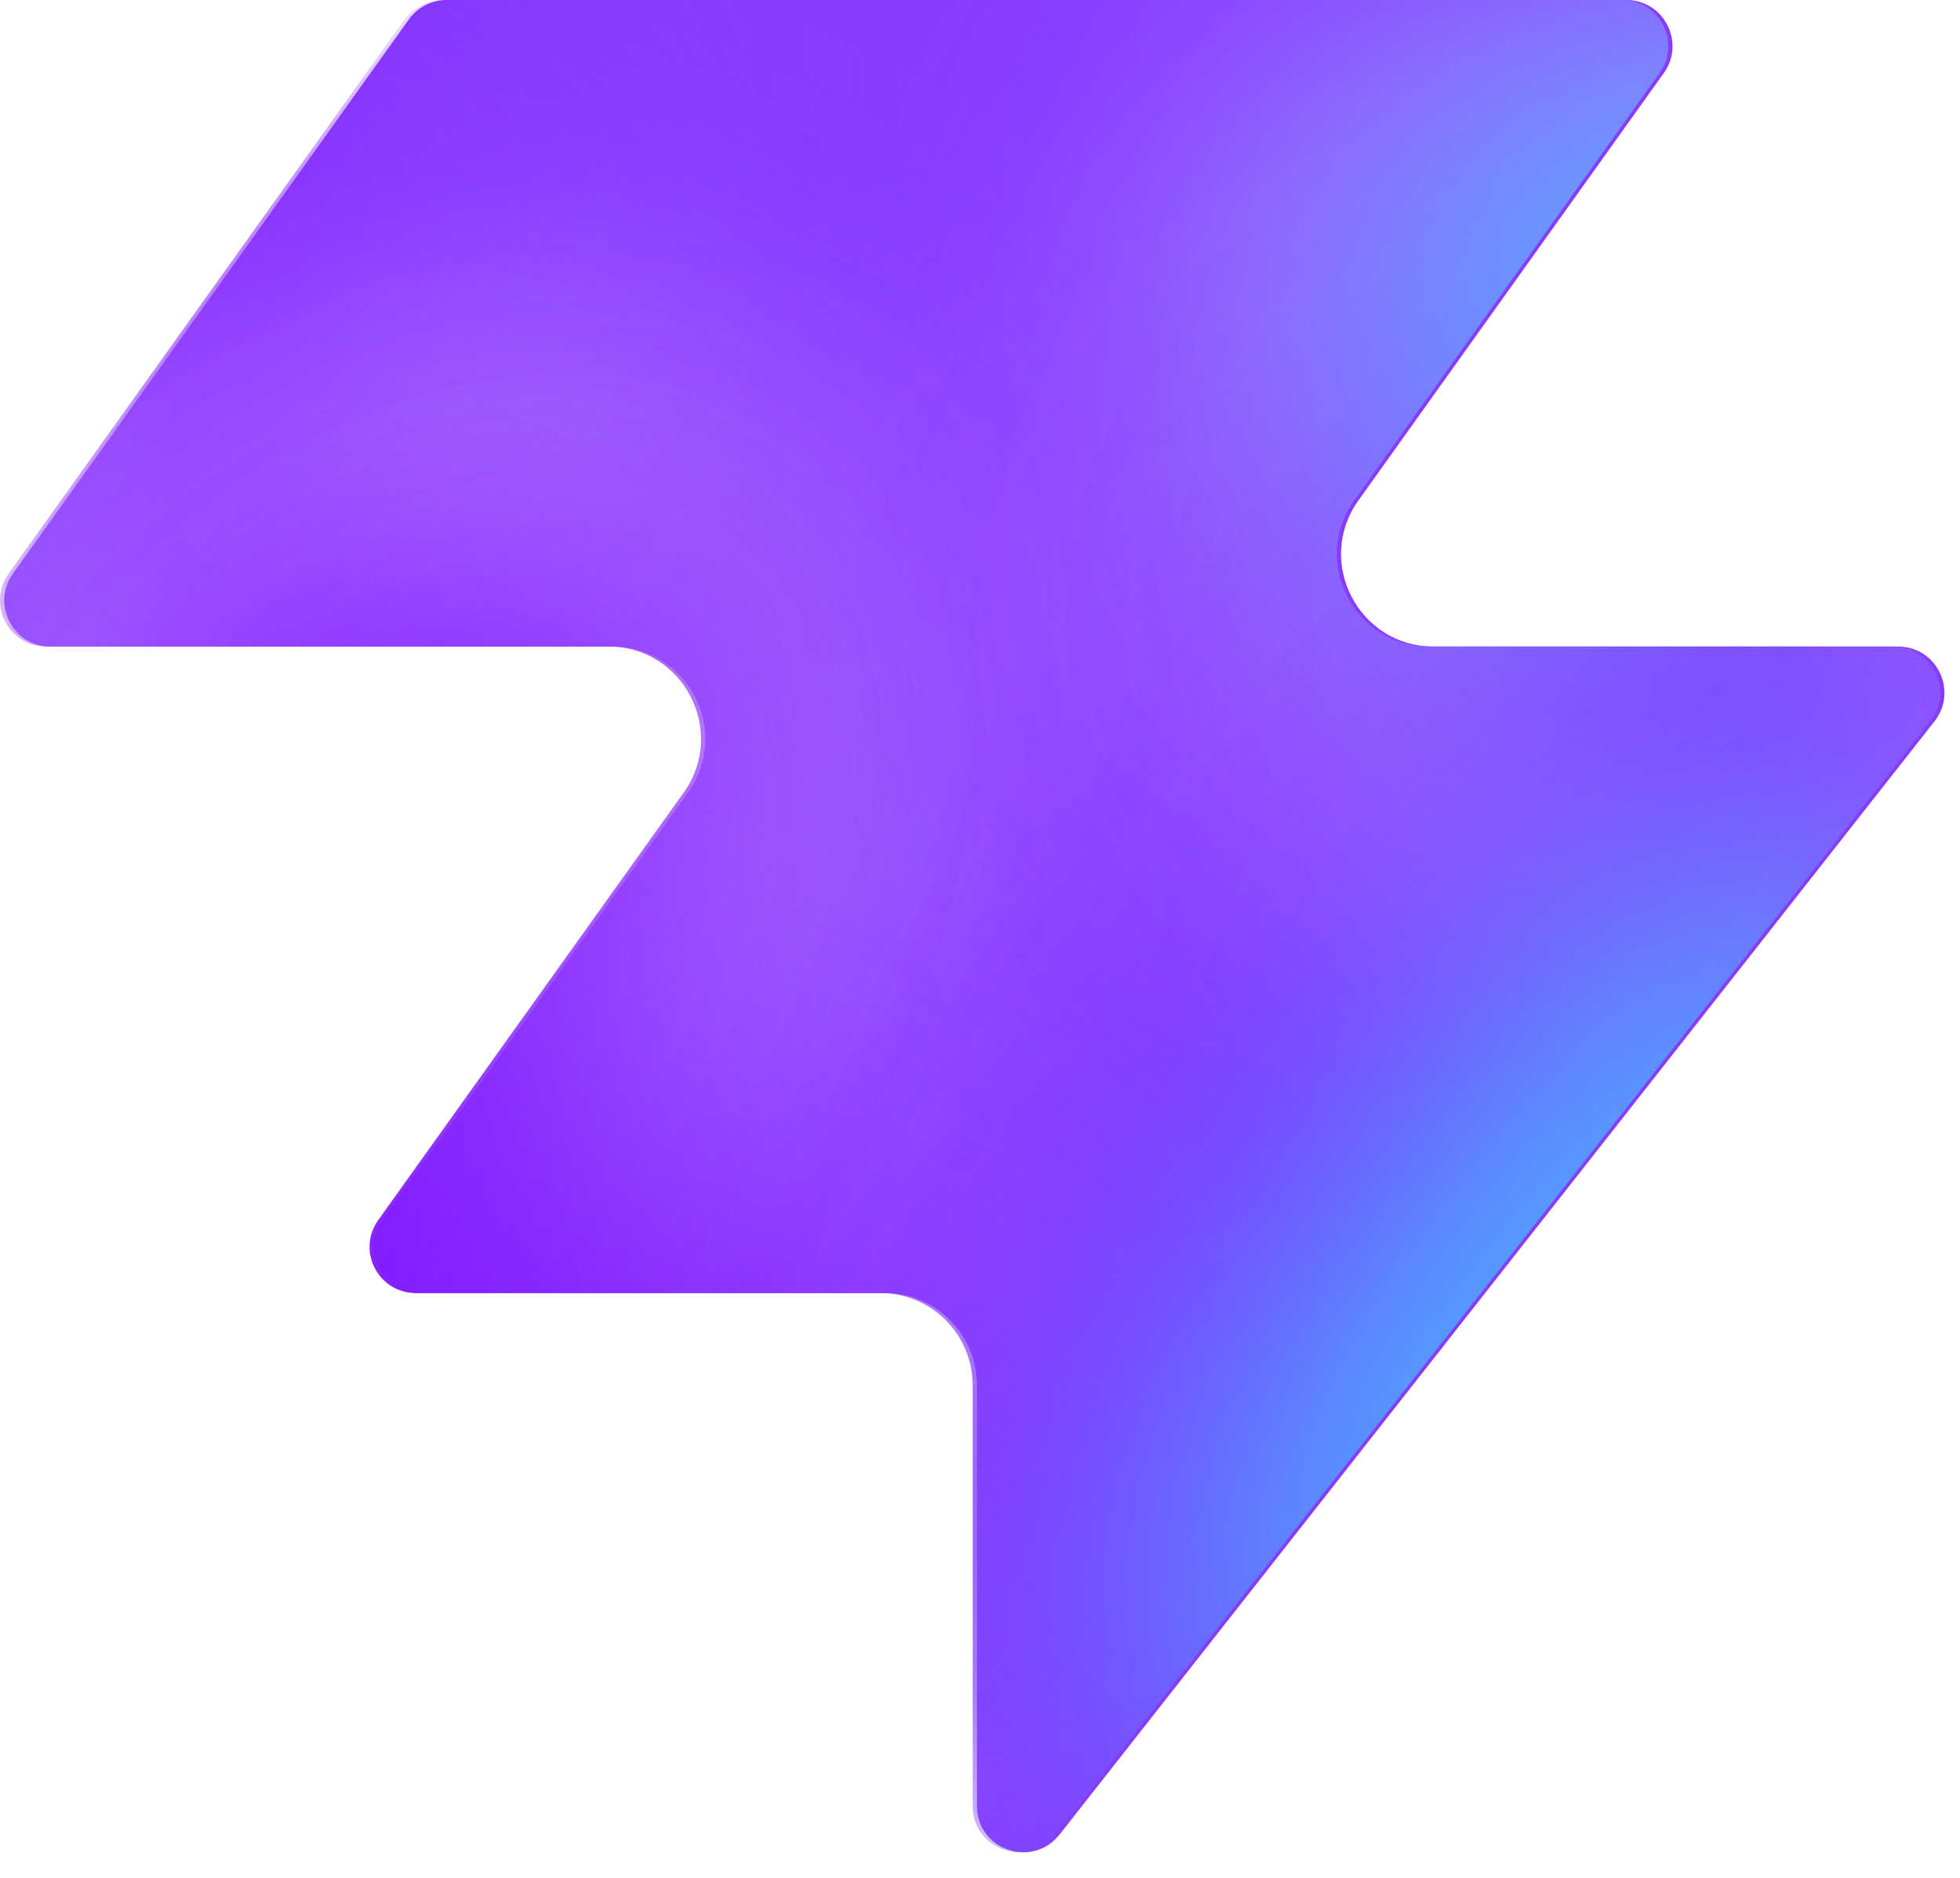
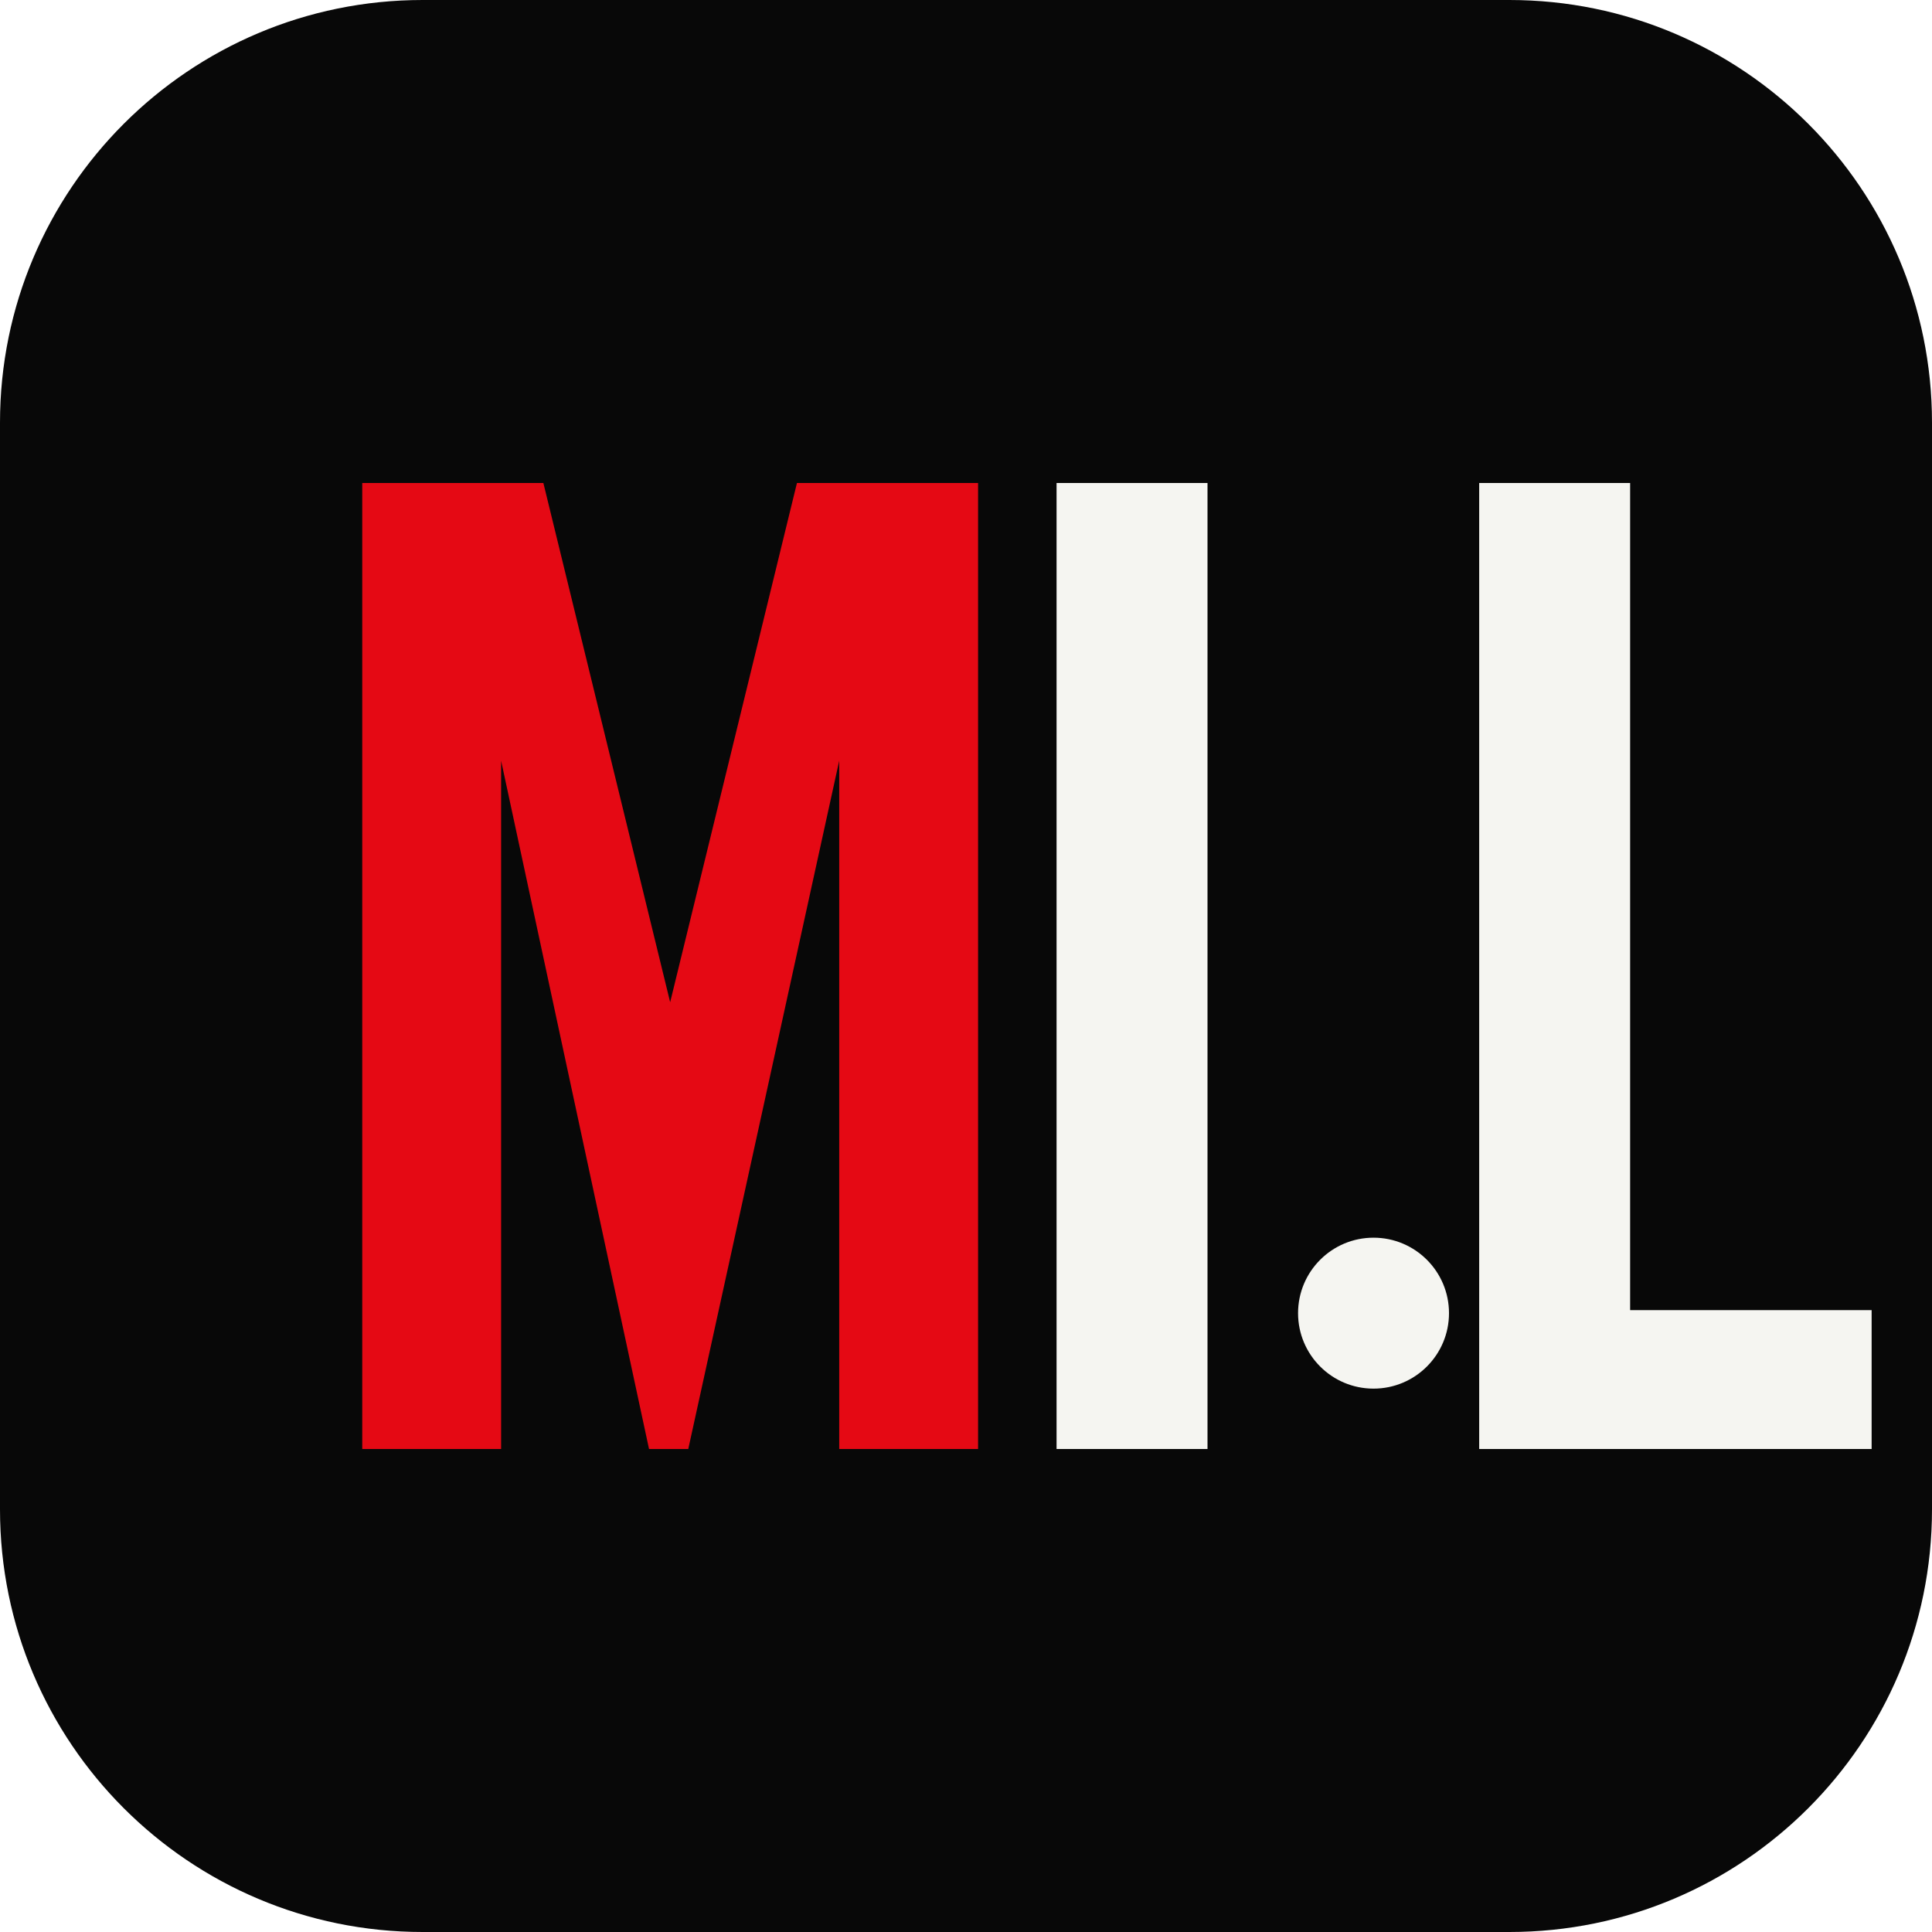
- <svg xmlns="http://www.w3.org/2000/svg" width="48" height="46" fill="none" viewBox="0 0 48 46">
-   <path fill="#863bff" d="M25.946 44.938c-.664.845-2.021.375-2.021-.698V33.937a2.26 2.26 0 0 0-2.262-2.262H10.287c-.92 0-1.456-1.04-.92-1.788l7.48-10.471c1.07-1.497 0-3.578-1.842-3.578H1.237c-.92 0-1.456-1.04-.92-1.788L10.013.474c.214-.297.556-.474.92-.474h28.894c.92 0 1.456 1.04.92 1.788l-7.48 10.471c-1.07 1.498 0 3.579 1.842 3.579h11.377c.943 0 1.473 1.088.89 1.83L25.947 44.94z" style="fill:#863bff;fill:color(display-p3 .525 .23 1);fill-opacity:1" />
-   <mask id="a" width="48" height="46" x="0" y="0" maskUnits="userSpaceOnUse" style="mask-type:alpha">
-     <path fill="#000" d="M25.842 44.938c-.664.844-2.021.375-2.021-.698V33.937a2.26 2.26 0 0 0-2.262-2.262H10.183c-.92 0-1.456-1.04-.92-1.788l7.48-10.471c1.07-1.498 0-3.579-1.842-3.579H1.133c-.92 0-1.456-1.04-.92-1.787L9.91.473c.214-.297.556-.474.92-.474h28.894c.92 0 1.456 1.04.92 1.788l-7.48 10.471c-1.07 1.498 0 3.578 1.842 3.578h11.377c.943 0 1.473 1.088.89 1.832L25.843 44.94z" style="fill:#000;fill-opacity:1" />
-   </mask>
-   <g mask="url(#a)">
-     <g filter="url(#b)">
-       <ellipse cx="5.508" cy="14.704" fill="#ede6ff" rx="5.508" ry="14.704" style="fill:#ede6ff;fill:color(display-p3 .927 .903 1);fill-opacity:1" transform="matrix(.00324 1 1 -.00324 -4.47 31.516)" />
-     </g>
-     <g filter="url(#c)">
-       <ellipse cx="10.399" cy="29.851" fill="#ede6ff" rx="10.399" ry="29.851" style="fill:#ede6ff;fill:color(display-p3 .927 .903 1);fill-opacity:1" transform="matrix(.00324 1 1 -.00324 -39.328 7.883)" />
-     </g>
-     <g filter="url(#d)">
-       <ellipse cx="5.508" cy="30.487" fill="#7e14ff" rx="5.508" ry="30.487" style="fill:#7e14ff;fill:color(display-p3 .492 .077 1);fill-opacity:1" transform="rotate(89.814 -25.913 -14.639)scale(1 -1)" />
-     </g>
-     <g filter="url(#e)">
-       <ellipse cx="5.508" cy="30.599" fill="#7e14ff" rx="5.508" ry="30.599" style="fill:#7e14ff;fill:color(display-p3 .492 .077 1);fill-opacity:1" transform="rotate(89.814 -32.644 -3.334)scale(1 -1)" />
-     </g>
-     <g filter="url(#f)">
-       <ellipse cx="5.508" cy="30.599" fill="#7e14ff" rx="5.508" ry="30.599" style="fill:#7e14ff;fill:color(display-p3 .492 .077 1);fill-opacity:1" transform="matrix(.00324 1 1 -.00324 -34.34 30.47)" />
-     </g>
-     <g filter="url(#g)">
-       <ellipse cx="14.072" cy="22.078" fill="#ede6ff" rx="14.072" ry="22.078" style="fill:#ede6ff;fill:color(display-p3 .927 .903 1);fill-opacity:1" transform="rotate(93.35 24.506 48.493)scale(-1 1)" />
-     </g>
-     <g filter="url(#h)">
-       <ellipse cx="3.47" cy="21.501" fill="#7e14ff" rx="3.47" ry="21.501" style="fill:#7e14ff;fill:color(display-p3 .492 .077 1);fill-opacity:1" transform="rotate(89.009 28.708 47.59)scale(-1 1)" />
-     </g>
-     <g filter="url(#i)">
-       <ellipse cx="3.47" cy="21.501" fill="#7e14ff" rx="3.47" ry="21.501" style="fill:#7e14ff;fill:color(display-p3 .492 .077 1);fill-opacity:1" transform="rotate(89.009 28.708 47.59)scale(-1 1)" />
-     </g>
-     <g filter="url(#j)">
-       <ellipse cx=".387" cy="8.972" fill="#7e14ff" rx="4.407" ry="29.108" style="fill:#7e14ff;fill:color(display-p3 .492 .077 1);fill-opacity:1" transform="rotate(39.51 .387 8.972)" />
-     </g>
-     <g filter="url(#k)">
-       <ellipse cx="47.523" cy="-6.092" fill="#7e14ff" rx="4.407" ry="29.108" style="fill:#7e14ff;fill:color(display-p3 .492 .077 1);fill-opacity:1" transform="rotate(37.892 47.523 -6.092)" />
-     </g>
-     <g filter="url(#l)">
-       <ellipse cx="41.412" cy="6.333" fill="#47bfff" rx="5.971" ry="9.665" style="fill:#47bfff;fill:color(display-p3 .28 .748 1);fill-opacity:1" transform="rotate(37.892 41.412 6.333)" />
-     </g>
-     <g filter="url(#m)">
-       <ellipse cx="-1.879" cy="38.332" fill="#7e14ff" rx="4.407" ry="29.108" style="fill:#7e14ff;fill:color(display-p3 .492 .077 1);fill-opacity:1" transform="rotate(37.892 -1.88 38.332)" />
-     </g>
-     <g filter="url(#n)">
-       <ellipse cx="-1.879" cy="38.332" fill="#7e14ff" rx="4.407" ry="29.108" style="fill:#7e14ff;fill:color(display-p3 .492 .077 1);fill-opacity:1" transform="rotate(37.892 -1.88 38.332)" />
-     </g>
-     <g filter="url(#o)">
-       <ellipse cx="35.651" cy="29.907" fill="#7e14ff" rx="4.407" ry="29.108" style="fill:#7e14ff;fill:color(display-p3 .492 .077 1);fill-opacity:1" transform="rotate(37.892 35.651 29.907)" />
-     </g>
-     <g filter="url(#p)">
-       <ellipse cx="38.418" cy="32.4" fill="#47bfff" rx="5.971" ry="15.297" style="fill:#47bfff;fill:color(display-p3 .28 .748 1);fill-opacity:1" transform="rotate(37.892 38.418 32.4)" />
-     </g>
-   </g>
-   <defs>
-     <filter id="b" width="60.045" height="41.654" x="-19.77" y="16.149" color-interpolation-filters="sRGB" filterUnits="userSpaceOnUse">
-       <feFlood flood-opacity="0" result="BackgroundImageFix" />
-       <feBlend in="SourceGraphic" in2="BackgroundImageFix" result="shape" />
-       <feGaussianBlur result="effect1_foregroundBlur_2002_17158" stdDeviation="7.659" />
-     </filter>
-     <filter id="c" width="90.34" height="51.437" x="-54.613" y="-7.533" color-interpolation-filters="sRGB" filterUnits="userSpaceOnUse">
-       <feFlood flood-opacity="0" result="BackgroundImageFix" />
-       <feBlend in="SourceGraphic" in2="BackgroundImageFix" result="shape" />
-       <feGaussianBlur result="effect1_foregroundBlur_2002_17158" stdDeviation="7.659" />
-     </filter>
-     <filter id="d" width="79.355" height="29.4" x="-49.64" y="2.03" color-interpolation-filters="sRGB" filterUnits="userSpaceOnUse">
-       <feFlood flood-opacity="0" result="BackgroundImageFix" />
-       <feBlend in="SourceGraphic" in2="BackgroundImageFix" result="shape" />
-       <feGaussianBlur result="effect1_foregroundBlur_2002_17158" stdDeviation="4.596" />
-     </filter>
-     <filter id="e" width="79.579" height="29.4" x="-45.045" y="20.029" color-interpolation-filters="sRGB" filterUnits="userSpaceOnUse">
-       <feFlood flood-opacity="0" result="BackgroundImageFix" />
-       <feBlend in="SourceGraphic" in2="BackgroundImageFix" result="shape" />
-       <feGaussianBlur result="effect1_foregroundBlur_2002_17158" stdDeviation="4.596" />
-     </filter>
-     <filter id="f" width="79.579" height="29.4" x="-43.513" y="21.178" color-interpolation-filters="sRGB" filterUnits="userSpaceOnUse">
-       <feFlood flood-opacity="0" result="BackgroundImageFix" />
-       <feBlend in="SourceGraphic" in2="BackgroundImageFix" result="shape" />
-       <feGaussianBlur result="effect1_foregroundBlur_2002_17158" stdDeviation="4.596" />
-     </filter>
-     <filter id="g" width="74.749" height="58.852" x="15.756" y="-17.901" color-interpolation-filters="sRGB" filterUnits="userSpaceOnUse">
-       <feFlood flood-opacity="0" result="BackgroundImageFix" />
-       <feBlend in="SourceGraphic" in2="BackgroundImageFix" result="shape" />
-       <feGaussianBlur result="effect1_foregroundBlur_2002_17158" stdDeviation="7.659" />
-     </filter>
-     <filter id="h" width="61.377" height="25.362" x="23.548" y="2.284" color-interpolation-filters="sRGB" filterUnits="userSpaceOnUse">
-       <feFlood flood-opacity="0" result="BackgroundImageFix" />
-       <feBlend in="SourceGraphic" in2="BackgroundImageFix" result="shape" />
-       <feGaussianBlur result="effect1_foregroundBlur_2002_17158" stdDeviation="4.596" />
-     </filter>
-     <filter id="i" width="61.377" height="25.362" x="23.548" y="2.284" color-interpolation-filters="sRGB" filterUnits="userSpaceOnUse">
-       <feFlood flood-opacity="0" result="BackgroundImageFix" />
-       <feBlend in="SourceGraphic" in2="BackgroundImageFix" result="shape" />
-       <feGaussianBlur result="effect1_foregroundBlur_2002_17158" stdDeviation="4.596" />
-     </filter>
-     <filter id="j" width="56.045" height="63.649" x="-27.636" y="-22.853" color-interpolation-filters="sRGB" filterUnits="userSpaceOnUse">
-       <feFlood flood-opacity="0" result="BackgroundImageFix" />
-       <feBlend in="SourceGraphic" in2="BackgroundImageFix" result="shape" />
-       <feGaussianBlur result="effect1_foregroundBlur_2002_17158" stdDeviation="4.596" />
-     </filter>
-     <filter id="k" width="54.814" height="64.646" x="20.116" y="-38.415" color-interpolation-filters="sRGB" filterUnits="userSpaceOnUse">
-       <feFlood flood-opacity="0" result="BackgroundImageFix" />
-       <feBlend in="SourceGraphic" in2="BackgroundImageFix" result="shape" />
-       <feGaussianBlur result="effect1_foregroundBlur_2002_17158" stdDeviation="4.596" />
-     </filter>
-     <filter id="l" width="33.541" height="35.313" x="24.641" y="-11.323" color-interpolation-filters="sRGB" filterUnits="userSpaceOnUse">
-       <feFlood flood-opacity="0" result="BackgroundImageFix" />
-       <feBlend in="SourceGraphic" in2="BackgroundImageFix" result="shape" />
-       <feGaussianBlur result="effect1_foregroundBlur_2002_17158" stdDeviation="4.596" />
-     </filter>
-     <filter id="m" width="54.814" height="64.646" x="-29.286" y="6.009" color-interpolation-filters="sRGB" filterUnits="userSpaceOnUse">
-       <feFlood flood-opacity="0" result="BackgroundImageFix" />
-       <feBlend in="SourceGraphic" in2="BackgroundImageFix" result="shape" />
-       <feGaussianBlur result="effect1_foregroundBlur_2002_17158" stdDeviation="4.596" />
-     </filter>
-     <filter id="n" width="54.814" height="64.646" x="-29.286" y="6.009" color-interpolation-filters="sRGB" filterUnits="userSpaceOnUse">
-       <feFlood flood-opacity="0" result="BackgroundImageFix" />
-       <feBlend in="SourceGraphic" in2="BackgroundImageFix" result="shape" />
-       <feGaussianBlur result="effect1_foregroundBlur_2002_17158" stdDeviation="4.596" />
-     </filter>
-     <filter id="o" width="54.814" height="64.646" x="8.244" y="-2.416" color-interpolation-filters="sRGB" filterUnits="userSpaceOnUse">
-       <feFlood flood-opacity="0" result="BackgroundImageFix" />
-       <feBlend in="SourceGraphic" in2="BackgroundImageFix" result="shape" />
-       <feGaussianBlur result="effect1_foregroundBlur_2002_17158" stdDeviation="4.596" />
-     </filter>
-     <filter id="p" width="39.409" height="43.623" x="18.713" y="10.588" color-interpolation-filters="sRGB" filterUnits="userSpaceOnUse">
-       <feFlood flood-opacity="0" result="BackgroundImageFix" />
-       <feBlend in="SourceGraphic" in2="BackgroundImageFix" result="shape" />
-       <feGaussianBlur result="effect1_foregroundBlur_2002_17158" stdDeviation="4.596" />
-     </filter>
-   </defs>
+ <svg xmlns="http://www.w3.org/2000/svg" width="64" height="64" viewBox="0 0 64 64" fill="none">
+   <rect width="64" height="64" rx="14" fill="#080808" />
+   <path d="M12 16H18L22.2 33.2L26.4 16H32.4V48H27.8V25.2L22.8 48H21.5L16.6 25.2V48H12V16Z" fill="#E50914" />
+   <rect x="35" y="16" width="5" height="32" fill="#F5F5F1" />
+   <circle cx="45.5" cy="43.5" r="2.5" fill="#F5F5F1" />
+   <path d="M49 16H54V43.4H62V48H49V16Z" fill="#F5F5F1" />
</svg>
